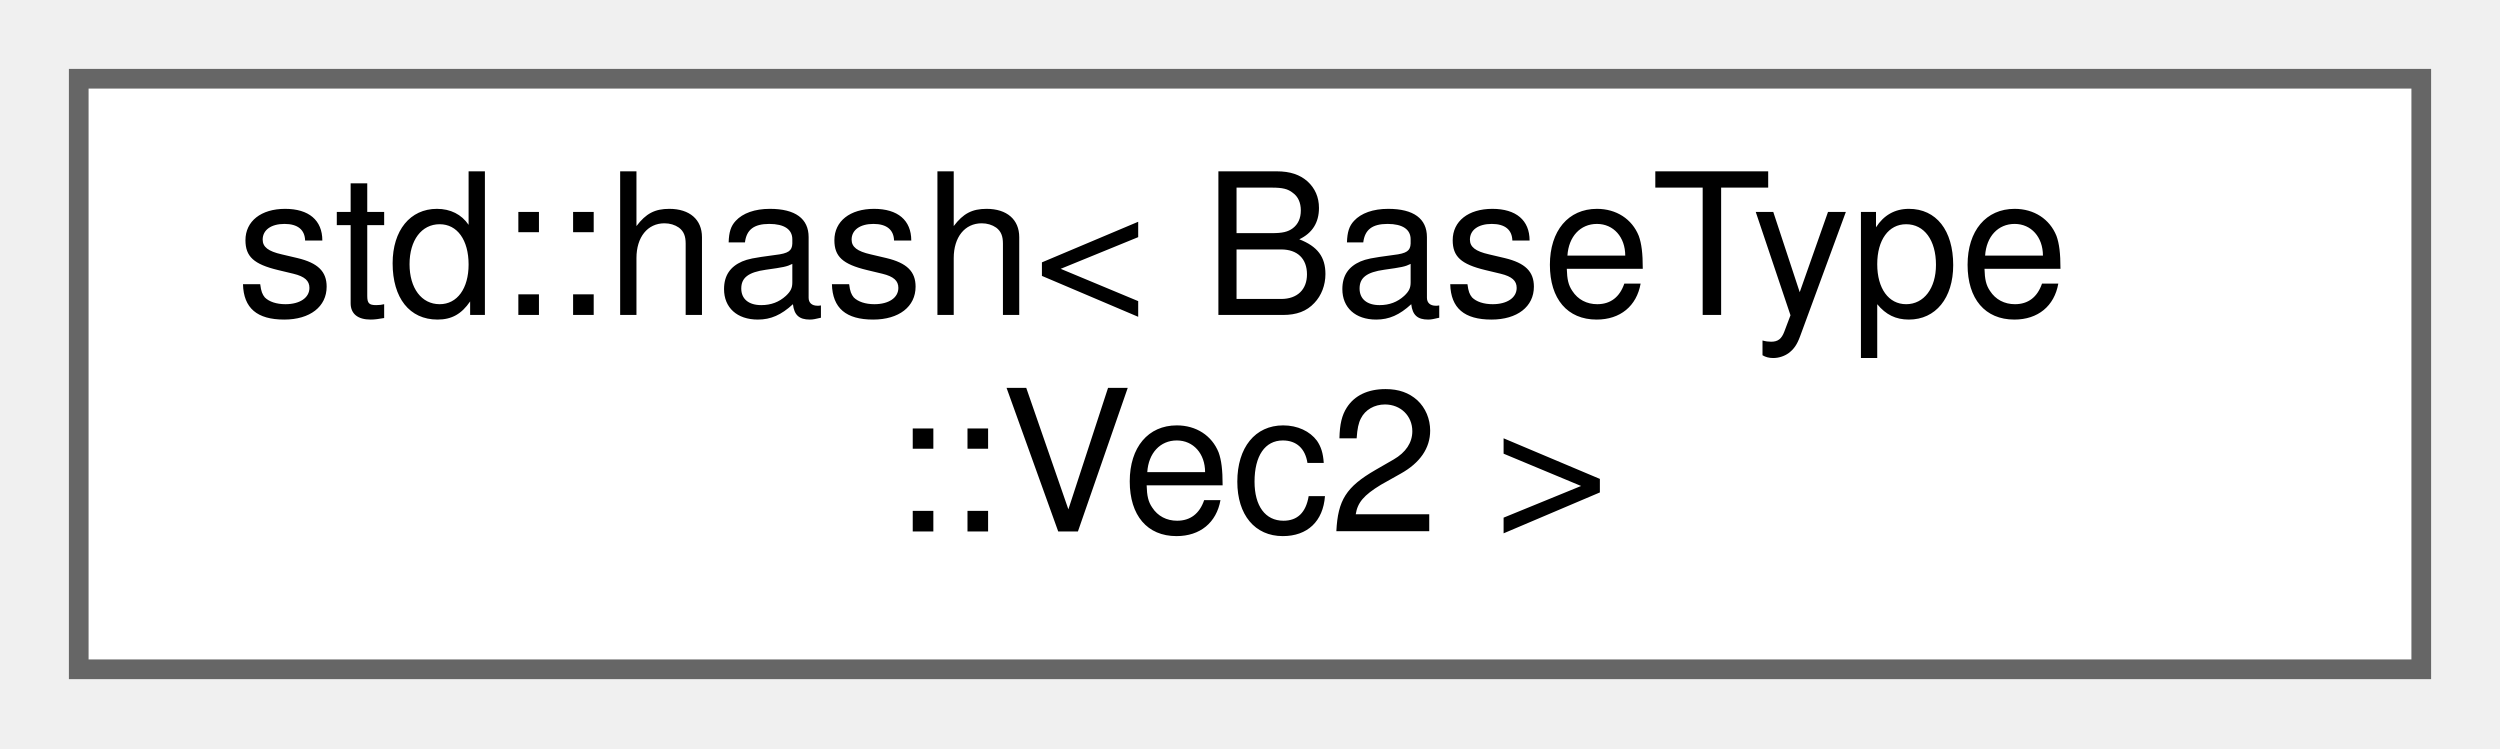
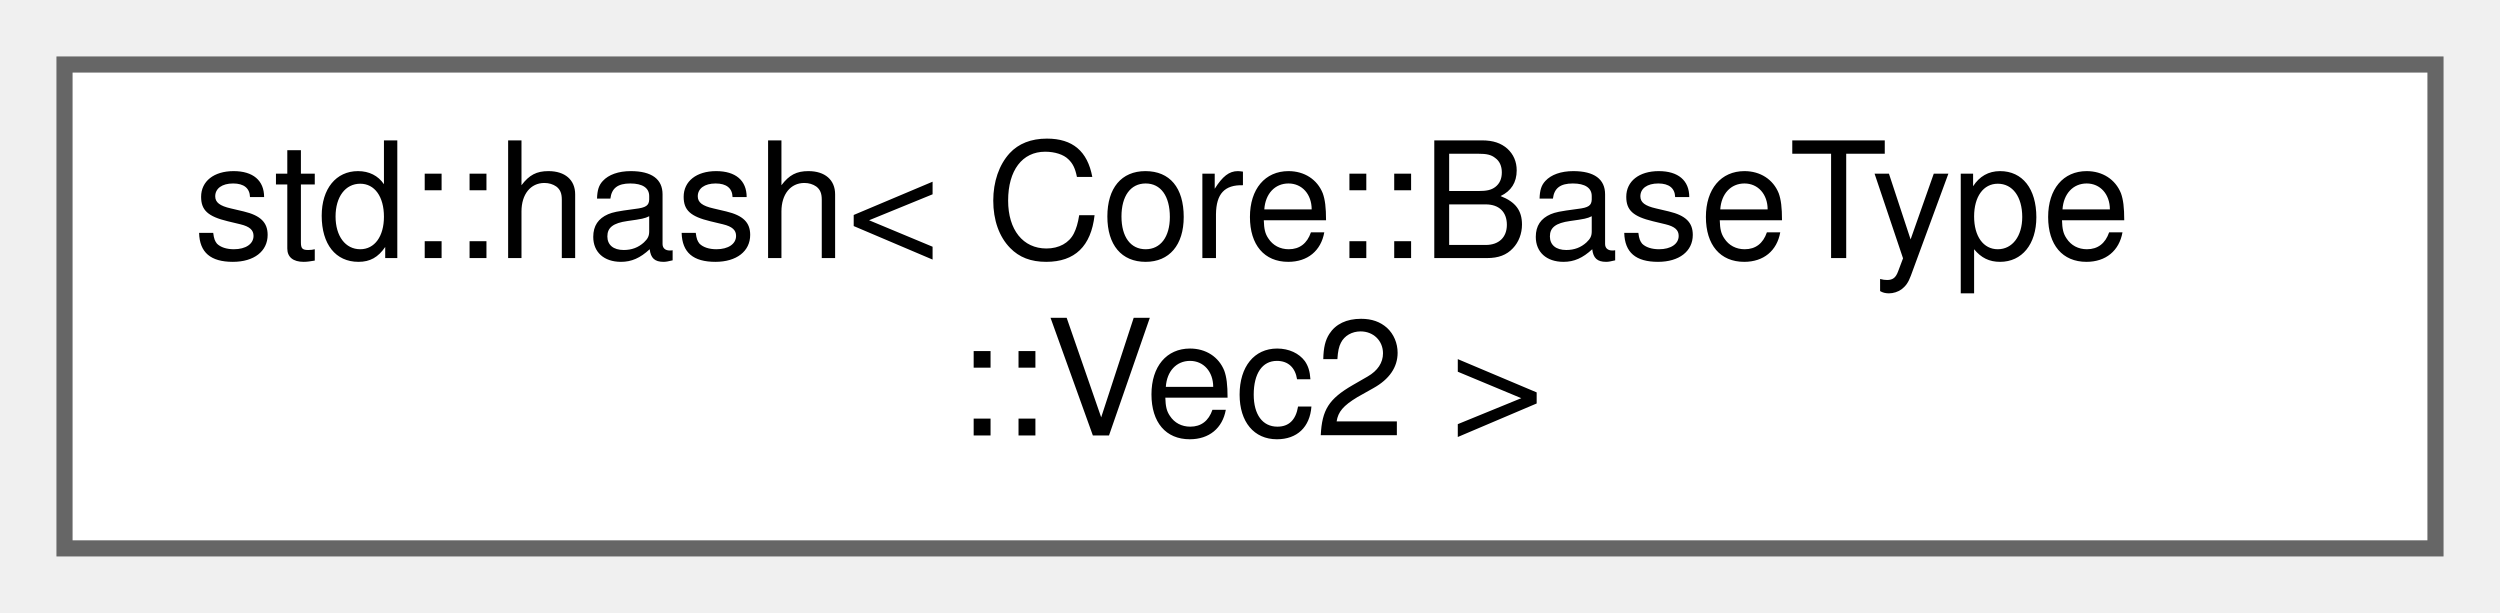
- <svg xmlns="http://www.w3.org/2000/svg" xmlns:xlink="http://www.w3.org/1999/xlink" width="127pt" height="38pt" viewBox="0.00 0.00 127.00 38.00">
+ <svg xmlns="http://www.w3.org/2000/svg" xmlns:xlink="http://www.w3.org/1999/xlink" width="155pt" height="38pt" viewBox="0.00 0.00 155.00 38.00">
  <g id="graph0" class="graph" transform="scale(1 1) rotate(0) translate(4 34)">
    <g id="Node000000" class="node">
      <g id="a_Node000000">
-         <a xlink:href="structstd_1_1hash_3_01BaseType_1_1Vec2_01_4.html" target="_top" xlink:title="Hash function for Vec2 to be used in unordered containers.">
-           <polygon fill="white" stroke="#666666" points="119,-30 0,-30 0,0 119,0 119,-30" />
-           <text text-anchor="start" x="8" y="-18" font-family="Helvetica,sans-Serif" font-size="10.00">std::hash&lt; BaseType</text>
-           <text text-anchor="middle" x="59.5" y="-7" font-family="Helvetica,sans-Serif" font-size="10.00">::Vec2 &gt;</text>
+         <a xlink:href="structstd_1_1hash_3_01Core_1_1BaseType_1_1Vec2_01_4.html" target="_top" xlink:title="Hash function for Vec2 to be used in unordered containers.">
+           <polygon fill="white" stroke="#666666" points="147,-30 0,-30 0,0 147,0 147,-30" />
+           <text text-anchor="start" x="8" y="-18" font-family="Helvetica,sans-Serif" font-size="10.00">std::hash&lt; Core::BaseType</text>
+           <text text-anchor="middle" x="73.5" y="-7" font-family="Helvetica,sans-Serif" font-size="10.00">::Vec2 &gt;</text>
        </a>
      </g>
    </g>
  </g>
</svg>
